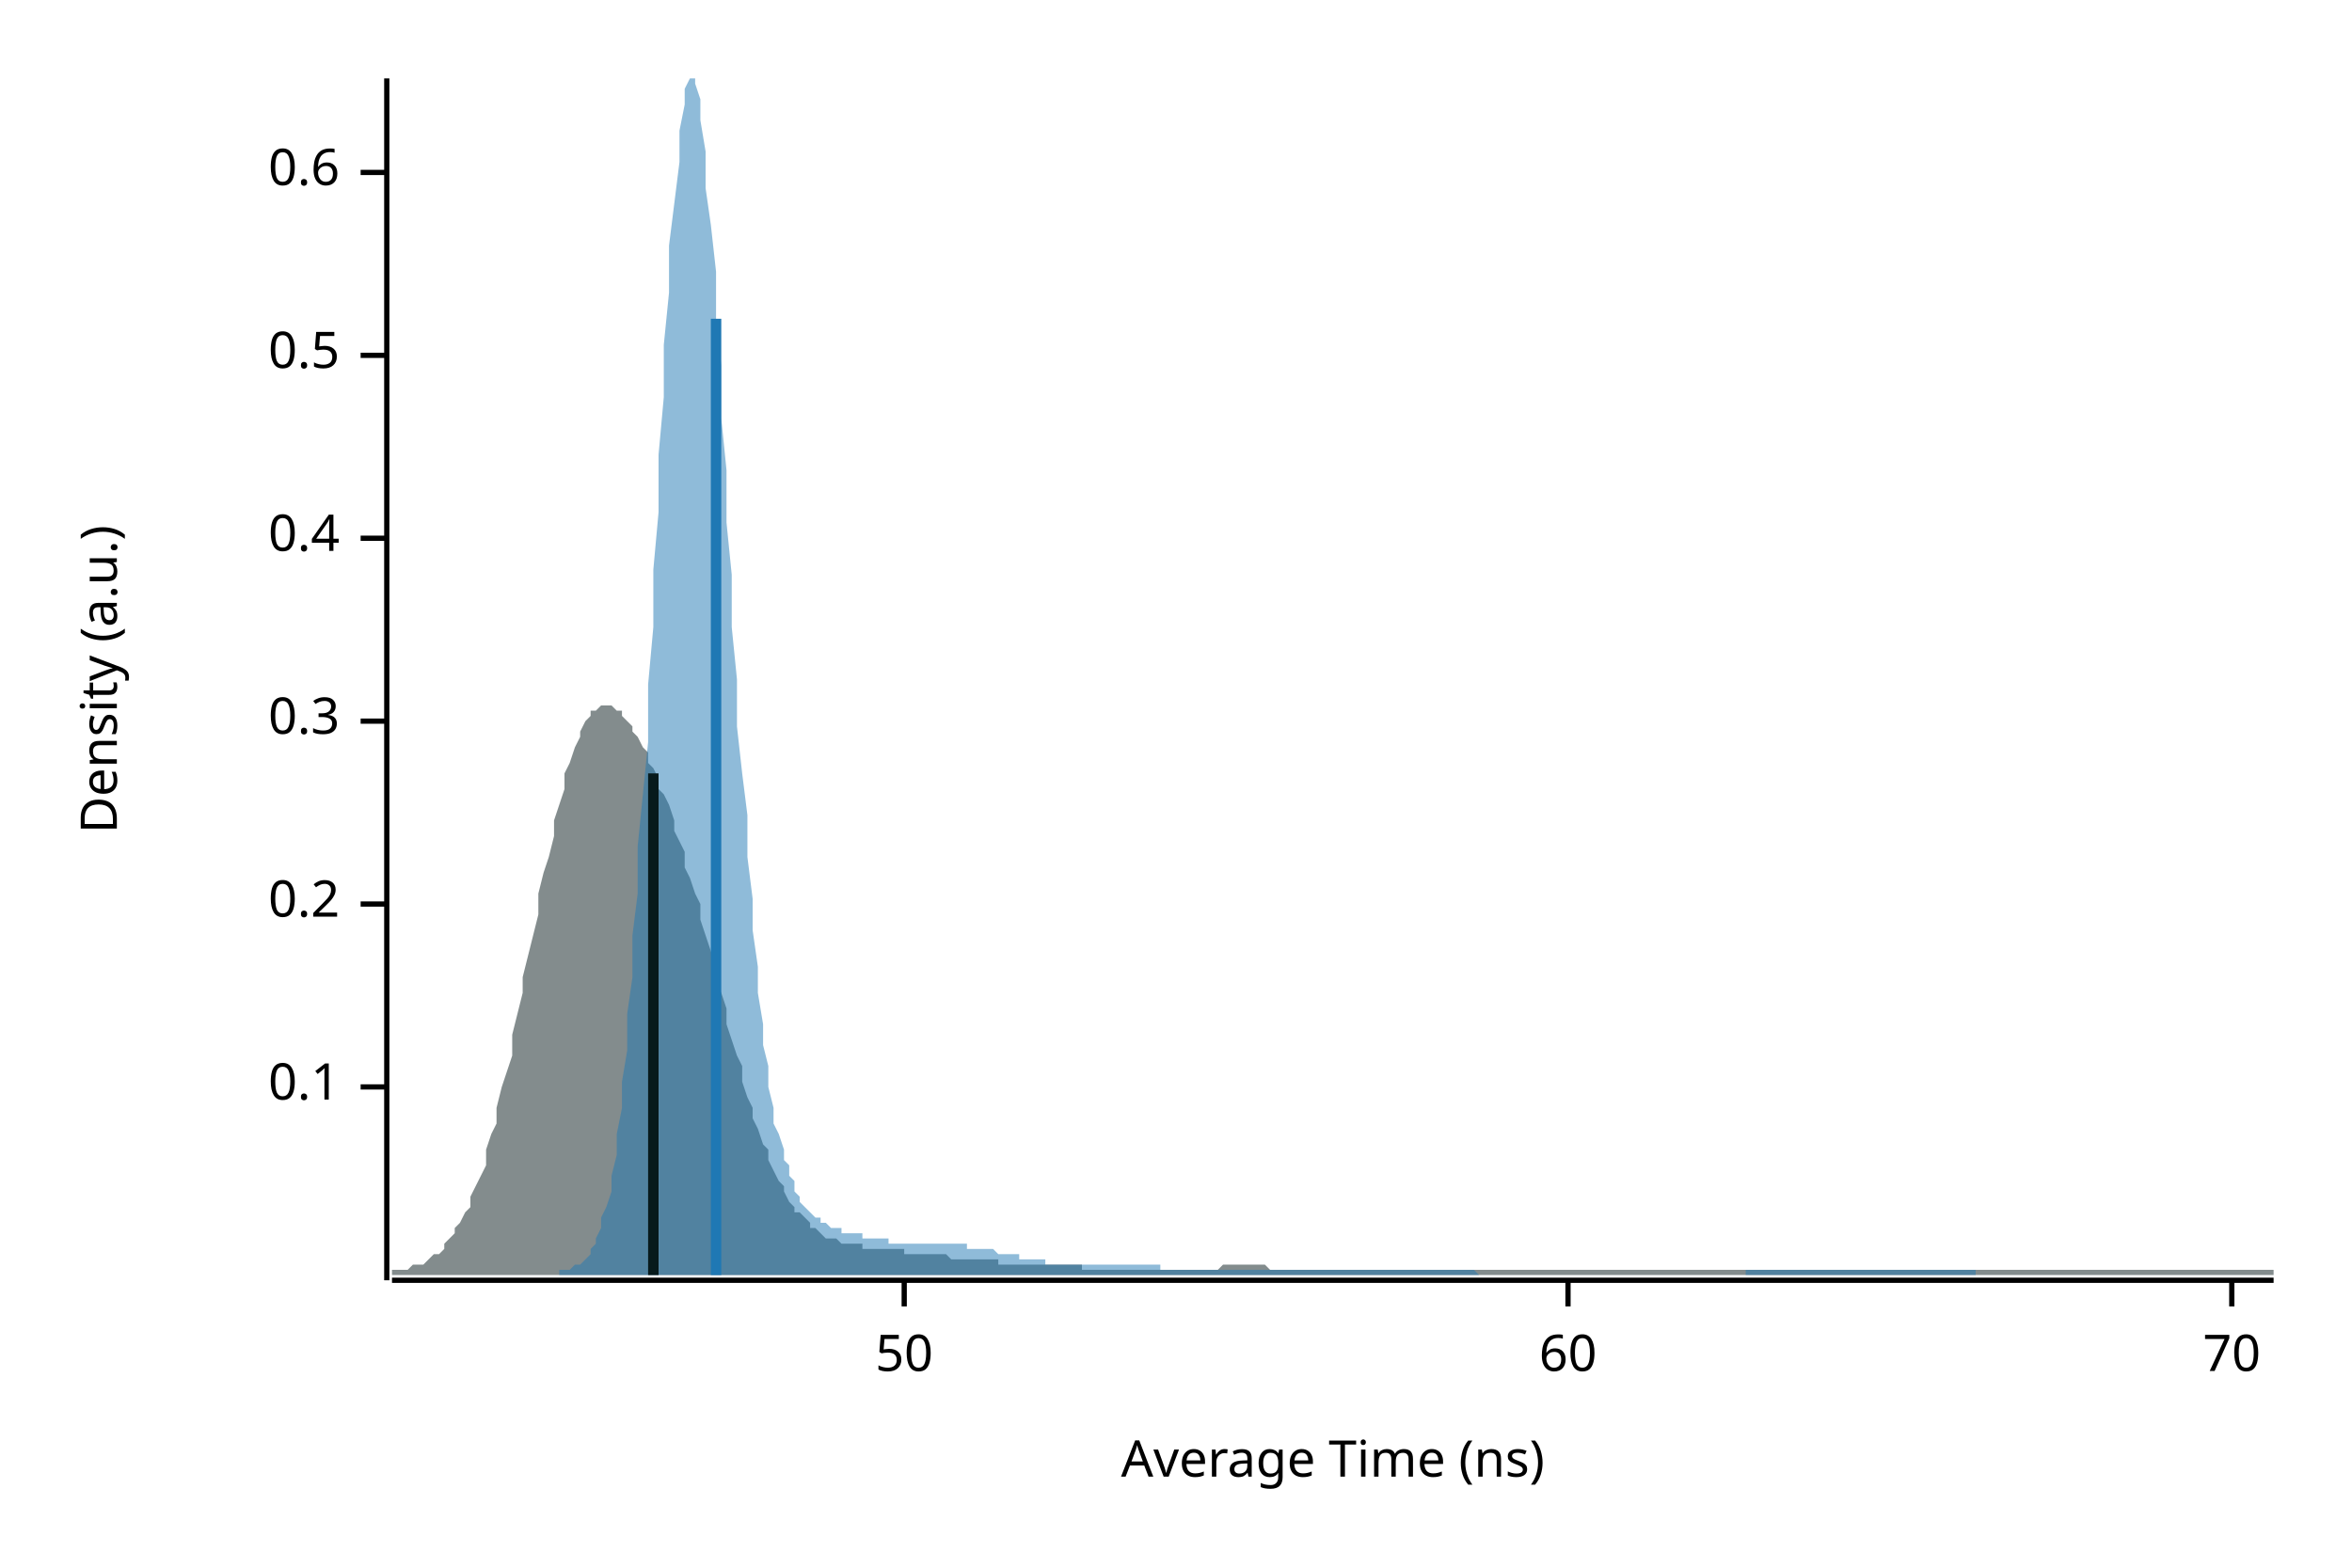
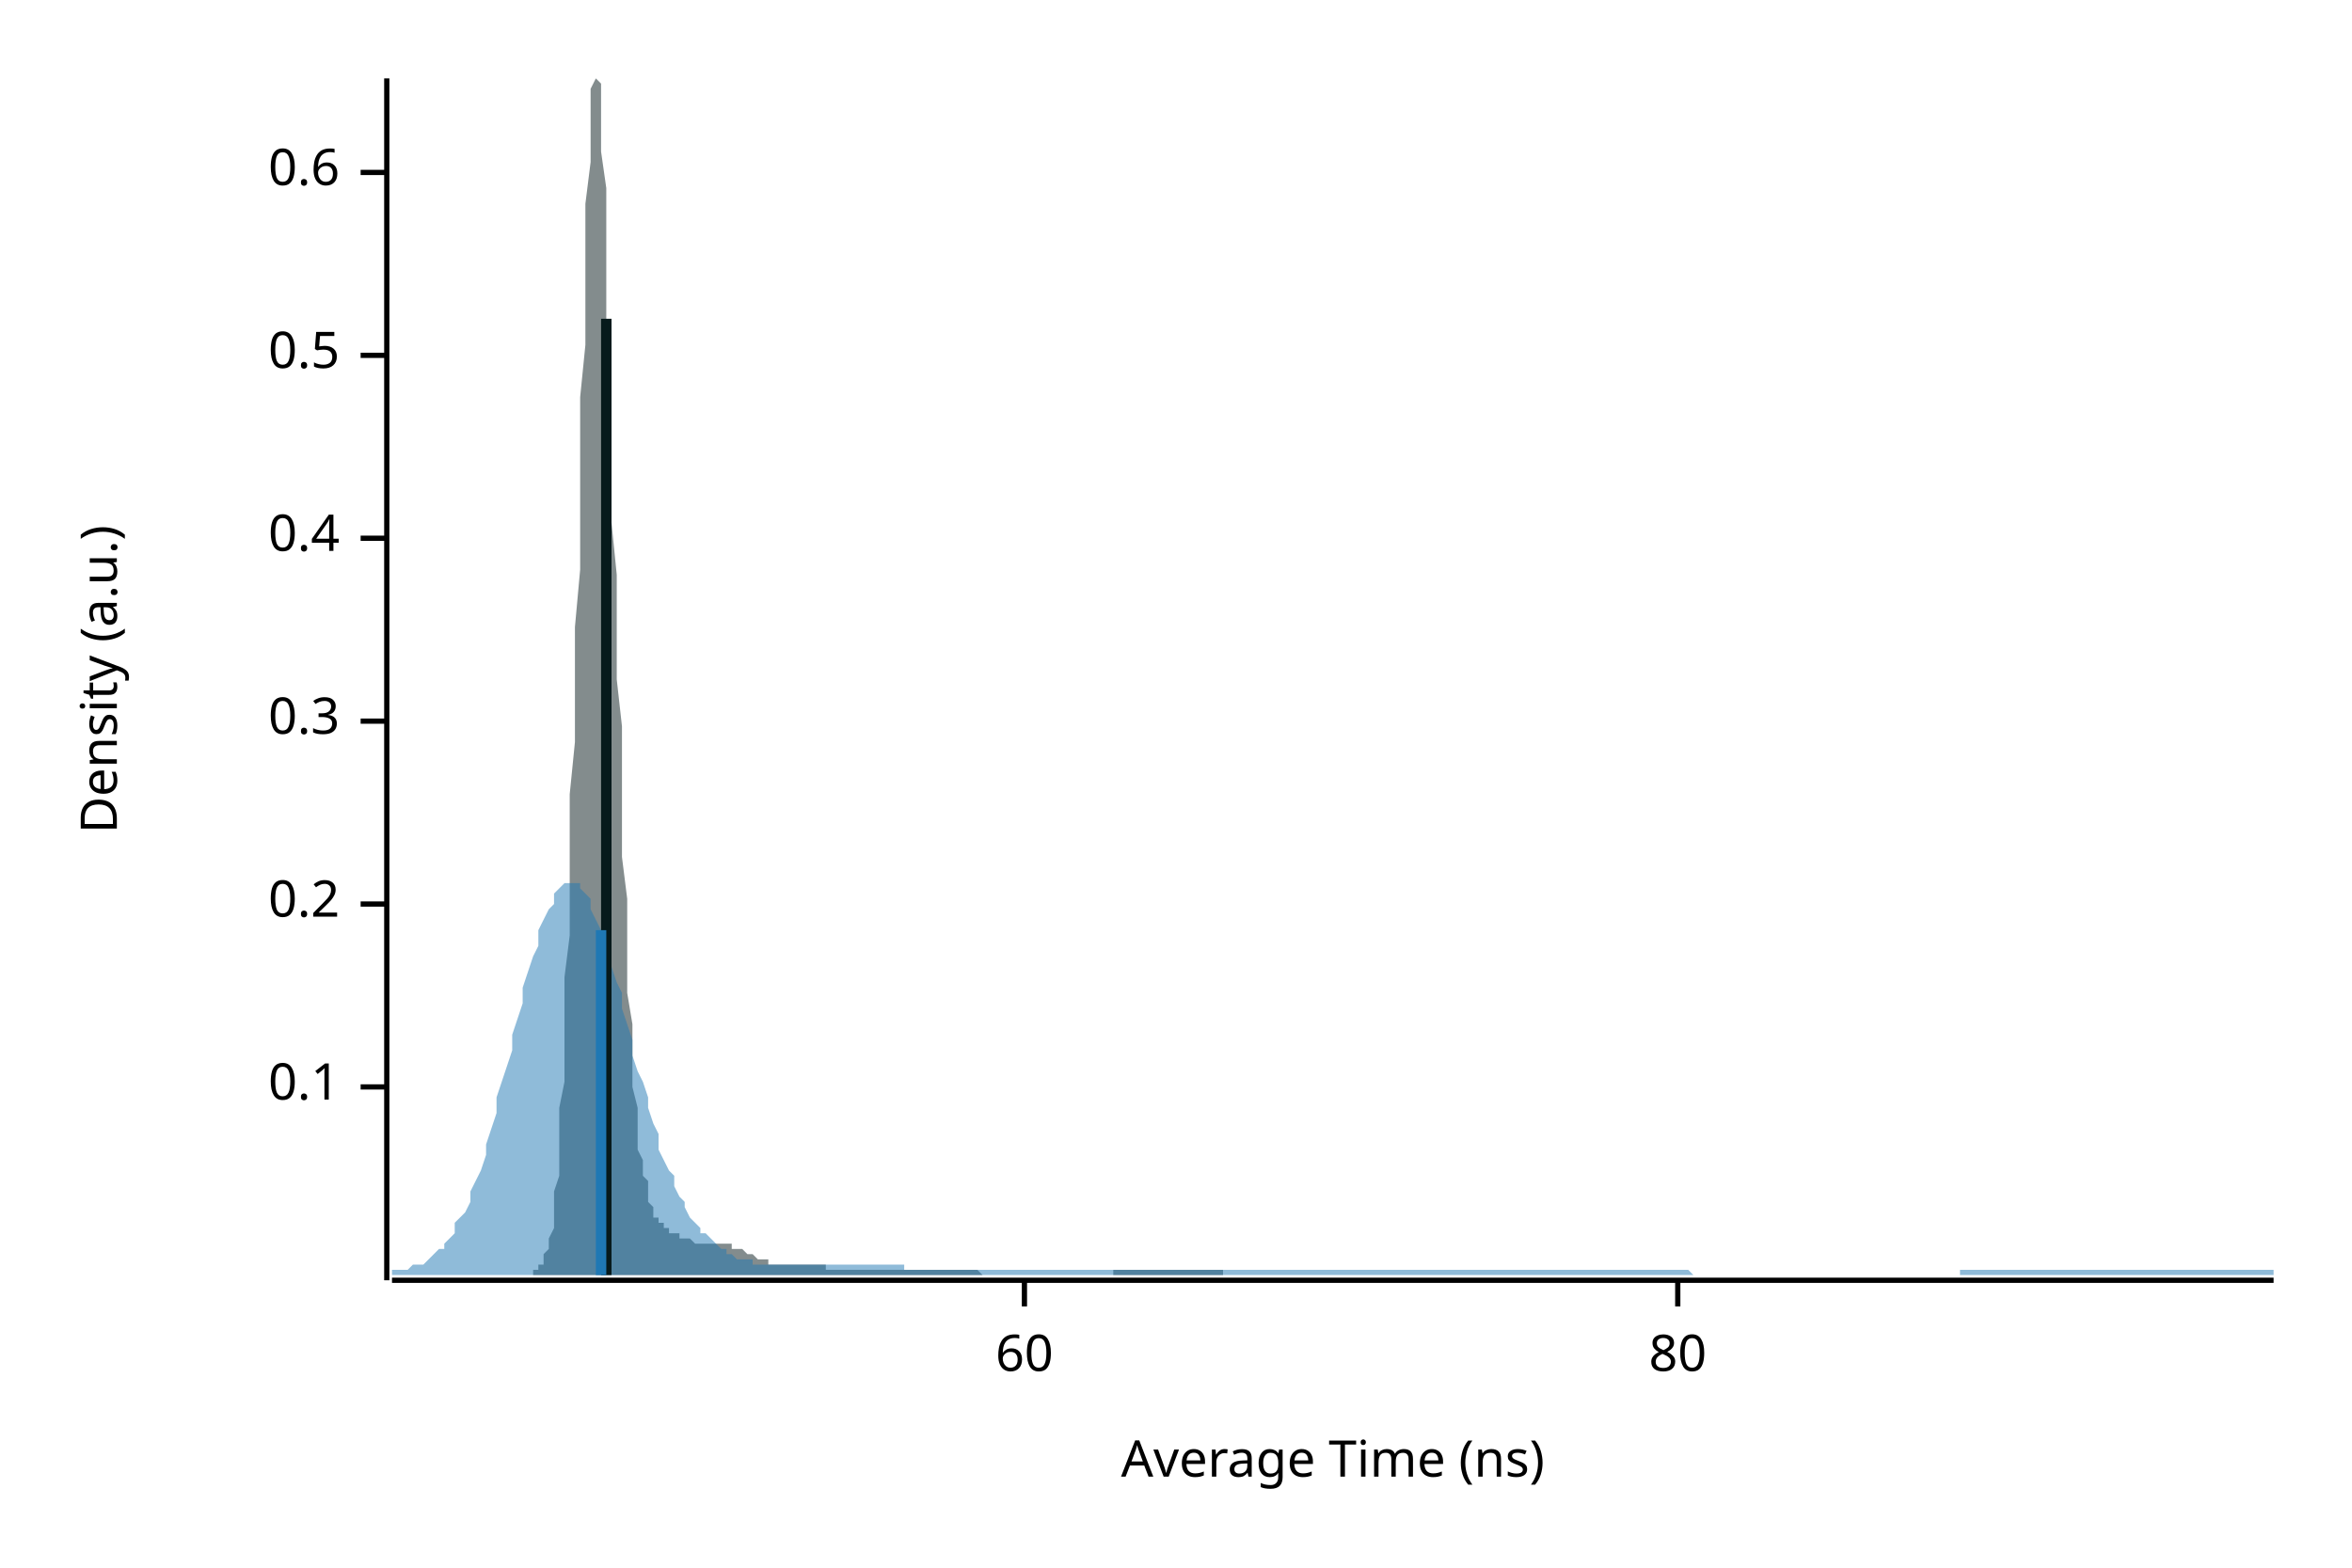
<svg xmlns="http://www.w3.org/2000/svg" width="450" height="300" viewBox="0 0 450 300">
  <text x="15" y="130" dy="0.76em" text-anchor="middle" font-family="sans-serif" font-size="9.677" opacity="1" fill="#000000" transform="rotate(270, 15, 130)">
Density (a.u.)
</text>
  <text x="255" y="285" dy="-0.5ex" text-anchor="middle" font-family="sans-serif" font-size="9.677" opacity="1" fill="#000000">
Average Time (ns)
</text>
  <polyline fill="none" opacity="1" stroke="#000000" stroke-width="1" points="74,15 74,245 " />
  <text x="65" y="208" dy="0.5ex" text-anchor="end" font-family="sans-serif" font-size="9.677" opacity="1" fill="#000000">
0.1
</text>
  <polyline fill="none" opacity="1" stroke="#000000" stroke-width="1" points="69,208 74,208 " />
  <text x="65" y="173" dy="0.5ex" text-anchor="end" font-family="sans-serif" font-size="9.677" opacity="1" fill="#000000">
0.2
</text>
  <polyline fill="none" opacity="1" stroke="#000000" stroke-width="1" points="69,173 74,173 " />
  <text x="65" y="138" dy="0.5ex" text-anchor="end" font-family="sans-serif" font-size="9.677" opacity="1" fill="#000000">
0.3
</text>
  <polyline fill="none" opacity="1" stroke="#000000" stroke-width="1" points="69,138 74,138 " />
  <text x="65" y="103" dy="0.5ex" text-anchor="end" font-family="sans-serif" font-size="9.677" opacity="1" fill="#000000">
0.4
</text>
  <polyline fill="none" opacity="1" stroke="#000000" stroke-width="1" points="69,103 74,103 " />
  <text x="65" y="68" dy="0.5ex" text-anchor="end" font-family="sans-serif" font-size="9.677" opacity="1" fill="#000000">
0.5
</text>
  <polyline fill="none" opacity="1" stroke="#000000" stroke-width="1" points="69,68 74,68 " />
  <text x="65" y="33" dy="0.5ex" text-anchor="end" font-family="sans-serif" font-size="9.677" opacity="1" fill="#000000">
0.6
</text>
  <polyline fill="none" opacity="1" stroke="#000000" stroke-width="1" points="69,33 74,33 " />
  <polyline fill="none" opacity="1" stroke="#000000" stroke-width="1" points="75,245 435,245 " />
-   <text x="173" y="255" dy="0.76em" text-anchor="middle" font-family="sans-serif" font-size="9.677" opacity="1" fill="#000000">
- 50
- </text>
-   <polyline fill="none" opacity="1" stroke="#000000" stroke-width="1" points="173,245 173,250 " />
-   <text x="300" y="255" dy="0.76em" text-anchor="middle" font-family="sans-serif" font-size="9.677" opacity="1" fill="#000000">
+   <text x="196" y="255" dy="0.76em" text-anchor="middle" font-family="sans-serif" font-size="9.677" opacity="1" fill="#000000">
60
</text>
-   <polyline fill="none" opacity="1" stroke="#000000" stroke-width="1" points="300,245 300,250 " />
-   <text x="427" y="255" dy="0.76em" text-anchor="middle" font-family="sans-serif" font-size="9.677" opacity="1" fill="#000000">
- 70
+   <polyline fill="none" opacity="1" stroke="#000000" stroke-width="1" points="196,245 196,250 " />
+   <text x="321" y="255" dy="0.76em" text-anchor="middle" font-family="sans-serif" font-size="9.677" opacity="1" fill="#000000">
+ 80
</text>
-   <polyline fill="none" opacity="1" stroke="#000000" stroke-width="1" points="427,245 427,250 " />
-   <polygon opacity="0.5" fill="#071A1C" points="75,243 75,243 76,243 77,243 77,243 78,243 79,242 80,242 80,242 81,242 82,241 82,241 83,240 84,240 85,239 85,238 86,237 87,236 87,235 88,234 89,232 90,231 90,229 91,227 92,225 93,223 93,220 94,217 95,215 95,212 96,208 97,205 98,202 98,198 99,194 100,190 100,187 101,183 102,179 103,175 103,171 104,167 105,164 106,160 106,157 107,154 108,151 108,148 109,146 110,143 111,141 111,140 112,138 113,137 113,136 114,136 115,135 116,135 116,135 117,135 118,136 119,136 119,137 120,138 121,139 121,140 122,141 123,143 124,144 124,146 125,147 126,149 126,151 127,152 128,154 129,157 129,159 130,161 131,163 131,166 132,168 133,171 134,173 134,176 135,179 136,182 137,185 137,188 138,190 139,193 139,196 140,199 141,202 142,204 142,207 143,210 144,212 144,214 145,216 146,219 147,220 147,222 148,224 149,226 150,227 150,228 151,230 152,231 152,232 153,232 154,233 155,234 155,235 156,235 157,236 157,236 158,237 159,237 160,237 160,237 161,238 162,238 163,238 163,238 164,238 165,238 165,239 166,239 167,239 168,239 168,239 169,239 170,239 170,239 171,239 172,239 173,239 173,240 174,240 175,240 176,240 176,240 177,240 178,240 178,240 179,240 180,240 181,240 181,240 182,241 183,241 183,241 184,241 185,241 186,241 186,241 187,241 188,241 188,241 189,241 190,241 191,241 191,242 192,242 193,242 194,242 194,242 195,242 196,242 196,242 197,242 198,242 199,242 199,242 200,242 201,242 201,242 202,242 203,242 204,242 204,242 205,242 206,242 207,242 207,243 208,243 209,243 209,243 210,243 211,243 212,243 212,243 213,243 214,243 214,243 215,243 216,243 217,243 217,243 218,243 219,243 220,243 220,243 221,243 222,243 222,243 223,243 224,243 225,243 225,243 226,243 227,243 227,243 228,243 229,243 230,243 230,243 231,243 232,243 232,243 233,243 234,242 235,242 235,242 236,242 237,242 238,242 238,242 239,242 240,242 240,242 241,242 242,242 243,243 243,243 244,243 245,243 245,243 246,243 247,243 248,243 248,243 249,243 250,243 251,243 251,243 252,243 253,243 253,243 254,243 255,243 256,243 256,243 257,243 258,243 258,243 259,243 260,243 261,243 261,243 262,243 263,243 264,243 264,243 265,243 266,243 266,243 267,243 268,243 269,243 269,243 270,243 271,243 271,243 272,243 273,243 274,243 274,243 275,243 276,243 277,243 277,243 278,243 279,243 279,243 280,243 281,243 282,243 282,243 283,243 284,243 284,243 285,243 286,243 287,243 287,243 288,243 289,243 289,243 290,243 291,243 292,243 292,243 293,243 294,243 295,243 295,243 296,243 297,243 297,243 298,243 299,243 300,243 300,243 301,243 302,243 302,243 303,243 304,243 305,243 305,243 306,243 307,243 308,243 308,243 309,243 310,243 310,243 311,243 312,243 313,243 313,243 314,243 315,243 315,243 316,243 317,243 318,243 318,243 319,243 320,243 321,243 321,243 322,243 323,243 323,243 324,243 325,243 326,243 326,243 327,243 328,243 328,243 329,243 330,243 331,243 331,243 332,243 333,243 333,243 334,243 335,243 336,243 336,243 337,243 338,243 339,243 339,243 340,243 341,243 341,243 342,243 343,243 344,243 344,243 345,243 346,243 346,243 347,243 348,243 349,243 349,243 350,243 351,243 352,243 352,243 353,243 354,243 354,243 355,243 356,243 357,243 357,243 358,243 359,243 359,243 360,243 361,243 362,243 362,243 363,243 364,243 365,243 365,243 366,243 367,243 367,243 368,243 369,243 370,243 370,243 371,243 372,243 372,243 373,243 374,243 375,243 375,243 376,243 377,243 378,243 378,243 379,243 380,243 380,243 381,243 382,243 383,243 383,243 384,243 385,243 385,243 386,243 387,243 388,243 388,243 389,243 390,243 390,243 391,243 392,243 393,243 393,243 394,243 395,243 396,243 396,243 397,243 398,243 398,243 399,243 400,243 401,243 401,243 402,243 403,243 403,243 404,243 405,243 406,243 406,243 407,243 408,243 409,243 409,243 410,243 411,243 411,243 412,243 413,243 414,243 414,243 415,243 416,243 416,243 417,243 418,243 419,243 419,243 420,243 421,243 422,243 422,243 423,243 424,243 424,243 425,243 426,243 427,243 427,243 428,243 429,243 429,243 430,243 431,243 432,243 432,243 433,243 434,243 435,243 435,244 75,244 " />
-   <polygon opacity="0.5" fill="#1F78B4" points="107,243 108,243 108,243 109,243 109,243 110,242 111,242 111,242 112,241 112,241 113,240 113,239 114,238 114,237 115,235 115,233 116,231 117,228 117,225 118,221 118,217 119,212 119,207 120,201 120,194 121,187 121,179 122,171 122,162 123,152 124,142 124,131 125,120 125,109 126,98 126,87 127,76 127,66 128,56 128,47 129,39 130,31 130,25 131,20 131,17 132,15 132,15 133,15 133,16 134,19 134,23 135,29 135,36 136,43 137,52 137,61 138,70 138,80 139,90 139,100 140,110 140,120 141,130 141,139 142,148 143,156 143,164 144,172 144,178 145,185 145,190 146,196 146,200 147,204 147,208 148,212 148,215 149,217 150,220 150,222 151,223 151,225 152,226 152,228 153,229 153,230 154,231 154,231 155,232 156,233 156,233 157,233 157,234 158,234 158,234 159,235 159,235 160,235 160,235 161,235 161,236 162,236 163,236 163,236 164,236 164,236 165,236 165,237 166,237 166,237 167,237 167,237 168,237 169,237 169,237 170,237 170,238 171,238 171,238 172,238 172,238 173,238 173,238 174,238 174,238 175,238 176,238 176,238 177,238 177,238 178,238 178,238 179,238 179,238 180,238 180,238 181,238 182,238 182,238 183,238 183,238 184,238 184,238 185,238 185,239 186,239 186,239 187,239 187,239 188,239 189,239 189,239 190,239 190,239 191,240 191,240 192,240 192,240 193,240 193,240 194,240 195,240 195,241 196,241 196,241 197,241 197,241 198,241 198,241 199,241 199,241 200,241 200,242 201,242 202,242 202,242 203,242 203,242 204,242 204,242 205,242 205,242 206,242 206,242 207,242 208,242 208,242 209,242 209,242 210,242 210,242 211,242 211,242 212,242 212,242 213,242 213,242 214,242 215,242 215,242 216,242 216,242 217,242 217,242 218,242 218,242 219,242 219,242 220,242 221,242 221,242 222,242 222,243 223,243 223,243 224,243 224,243 225,243 225,243 226,243 226,243 227,243 228,243 228,243 229,243 229,243 230,243 230,243 231,243 231,243 232,243 232,243 233,243 234,243 234,243 235,243 235,243 236,243 236,243 237,243 237,243 238,243 238,243 239,243 239,243 240,243 241,243 241,243 242,243 242,243 243,243 243,243 244,243 244,243 245,243 245,243 246,243 247,243 247,243 248,243 248,243 249,243 249,243 250,243 250,243 251,243 251,243 252,243 252,243 253,243 254,243 254,243 255,243 255,243 256,243 256,243 257,243 257,243 258,243 258,243 259,243 260,243 260,243 261,243 261,243 262,243 262,243 263,243 263,243 264,243 264,243 265,243 265,243 266,243 267,243 267,243 268,243 268,243 269,243 269,243 270,243 270,243 271,243 271,243 272,243 273,243 273,243 274,243 274,243 275,243 275,243 276,243 276,243 277,243 277,243 278,243 278,243 279,243 280,243 280,243 281,243 281,243 282,243 282,243 283,244 283,244 284,244 284,244 285,244 286,244 286,244 287,244 287,244 288,244 288,244 289,244 289,244 290,244 290,244 291,244 291,244 292,244 293,244 293,244 294,244 294,244 295,244 295,244 296,244 296,244 297,244 297,244 298,244 299,244 299,244 300,244 300,244 301,244 301,244 302,244 302,244 303,244 303,244 304,244 304,244 305,244 306,244 306,244 307,244 307,244 308,244 308,244 309,244 309,244 310,244 310,244 311,244 312,244 312,244 313,244 313,244 314,244 314,244 315,244 315,244 316,244 316,244 317,244 317,244 318,244 319,244 319,244 320,244 320,244 321,244 321,244 322,244 322,244 323,244 323,244 324,244 325,244 325,244 326,244 326,244 327,244 327,244 328,244 328,244 329,244 329,244 330,244 330,244 331,244 332,244 332,244 333,244 333,244 334,244 334,243 335,243 335,243 336,243 336,243 337,243 338,243 338,243 339,243 339,243 340,243 340,243 341,243 341,243 342,243 342,243 343,243 343,243 344,243 345,243 345,243 346,243 346,243 347,243 347,243 348,243 348,243 349,243 349,243 350,243 351,243 351,243 352,243 352,243 353,243 353,243 354,243 354,243 355,243 355,243 356,243 356,243 357,243 358,243 358,243 359,243 359,243 360,243 360,243 361,243 361,243 362,243 362,243 363,243 364,243 364,243 365,243 365,243 366,243 366,243 367,243 367,243 368,243 368,243 369,243 369,243 370,243 371,243 371,243 372,243 372,243 373,243 373,243 374,243 374,243 375,243 375,243 376,243 377,243 377,243 378,243 378,244 107,244 " />
-   <polyline fill="none" opacity="1" stroke="#071A1C" stroke-width="2" points="125,244 125,148 " />
-   <polyline fill="none" opacity="1" stroke="#1F78B4" stroke-width="2" points="137,244 137,61 " />
+   <polyline fill="none" opacity="1" stroke="#000000" stroke-width="1" points="321,245 321,250 " />
+   <polygon opacity="0.5" fill="#071A1C" points="102,243 102,243 102,243 103,243 103,243 103,242 103,242 104,242 104,241 104,241 104,240 105,239 105,238 105,237 106,235 106,233 106,231 106,228 107,225 107,221 107,217 107,212 108,207 108,201 108,194 108,187 109,179 109,171 109,162 109,152 110,142 110,131 110,120 111,109 111,98 111,87 111,76 112,66 112,56 112,47 112,39 113,31 113,25 113,20 113,17 114,15 114,15 114,15 115,16 115,19 115,23 115,29 116,36 116,43 116,52 116,61 117,70 117,80 117,90 117,100 118,110 118,120 118,130 119,139 119,148 119,156 119,164 120,172 120,178 120,185 120,190 121,196 121,200 121,204 121,208 122,212 122,215 122,217 122,220 123,222 123,223 123,225 124,226 124,228 124,229 124,230 125,231 125,231 125,232 125,233 126,233 126,233 126,234 126,234 127,234 127,235 127,235 128,235 128,235 128,235 128,236 129,236 129,236 129,236 129,236 130,236 130,236 130,237 130,237 131,237 131,237 131,237 131,237 132,237 132,237 132,237 133,238 133,238 133,238 133,238 134,238 134,238 134,238 134,238 135,238 135,238 135,238 135,238 136,238 136,238 136,238 137,238 137,238 137,238 137,238 138,238 138,238 138,238 138,238 139,238 139,238 139,238 139,238 140,238 140,239 140,239 140,239 141,239 141,239 141,239 142,239 142,239 142,239 142,239 143,240 143,240 143,240 143,240 144,240 144,240 144,240 144,240 145,241 145,241 145,241 146,241 146,241 146,241 146,241 147,241 147,241 147,241 147,242 148,242 148,242 148,242 148,242 149,242 149,242 149,242 150,242 150,242 150,242 150,242 151,242 151,242 151,242 151,242 152,242 152,242 152,242 152,242 153,242 153,242 153,242 153,242 154,242 154,242 154,242 155,242 155,242 155,242 155,242 156,242 156,242 156,242 156,242 157,242 157,242 157,242 157,242 158,242 158,243 158,243 159,243 159,243 159,243 159,243 160,243 160,243 160,243 160,243 161,243 161,243 161,243 161,243 162,243 162,243 162,243 162,243 163,243 163,243 163,243 164,243 164,243 164,243 164,243 165,243 165,243 165,243 165,243 166,243 166,243 166,243 166,243 167,243 167,243 167,243 168,243 168,243 168,243 168,243 169,243 169,243 169,243 169,243 170,243 170,243 170,243 170,243 171,243 171,243 171,243 171,243 172,243 172,243 172,243 173,243 173,243 173,243 173,243 174,243 174,243 174,243 174,243 175,243 175,243 175,243 175,243 176,243 176,243 176,243 177,243 177,243 177,243 177,243 178,243 178,243 178,243 178,243 179,243 179,243 179,243 179,243 180,243 180,243 180,243 181,243 181,243 181,243 181,243 182,243 182,243 182,243 182,243 183,243 183,243 183,243 183,243 184,243 184,243 184,243 184,243 185,243 185,243 185,243 186,243 186,243 186,243 186,243 187,243 187,243 187,243 187,243 188,244 188,244 188,244 188,244 189,244 189,244 189,244 190,244 190,244 190,244 190,244 191,244 191,244 191,244 191,244 192,244 192,244 192,244 192,244 193,244 193,244 193,244 193,244 194,244 194,244 194,244 195,244 195,244 195,244 195,244 196,244 196,244 196,244 196,244 197,244 197,244 197,244 197,244 198,244 198,244 198,244 199,244 199,244 199,244 199,244 200,244 200,244 200,244 200,244 201,244 201,244 201,244 201,244 202,244 202,244 202,244 202,244 203,244 203,244 203,244 204,244 204,244 204,244 204,244 205,244 205,244 205,244 205,244 206,244 206,244 206,244 206,244 207,244 207,244 207,244 208,244 208,244 208,244 208,244 209,244 209,244 209,244 209,244 210,244 210,244 210,244 210,244 211,244 211,244 211,244 212,244 212,244 212,244 212,244 213,244 213,243 213,243 213,243 214,243 214,243 214,243 214,243 215,243 215,243 215,243 215,243 216,243 216,243 216,243 217,243 217,243 217,243 217,243 218,243 218,243 218,243 218,243 219,243 219,243 219,243 219,243 220,243 220,243 220,243 221,243 221,243 221,243 221,243 222,243 222,243 222,243 222,243 223,243 223,243 223,243 223,243 224,243 224,243 224,243 224,243 225,243 225,243 225,243 226,243 226,243 226,243 226,243 227,243 227,243 227,243 227,243 228,243 228,243 228,243 228,243 229,243 229,243 229,243 230,243 230,243 230,243 230,243 231,243 231,243 231,243 231,243 232,243 232,243 232,243 232,243 233,243 233,243 233,243 233,243 234,243 234,243 234,244 102,244 " />
+   <polygon opacity="0.5" fill="#1F78B4" points="75,243 75,243 76,243 77,243 77,243 78,243 79,242 80,242 80,242 81,242 82,241 82,241 83,240 84,239 85,239 85,238 86,237 87,236 87,234 88,233 89,232 90,230 90,228 91,226 92,224 93,221 93,219 94,216 95,213 95,210 96,207 97,204 98,201 98,198 99,195 100,192 100,189 101,186 102,183 103,181 103,178 104,176 105,174 106,173 106,171 107,170 108,169 108,169 109,169 110,169 111,169 111,170 112,171 113,172 113,174 114,176 115,178 116,180 116,182 117,185 118,188 119,190 119,193 120,196 121,199 121,202 122,205 123,207 124,210 124,212 125,215 126,217 126,220 127,222 128,224 129,225 129,227 130,229 131,230 131,231 132,233 133,234 134,235 134,236 135,236 136,237 137,238 137,238 138,239 139,239 139,240 140,240 141,241 142,241 142,241 143,241 144,241 144,242 145,242 146,242 147,242 147,242 148,242 149,242 150,242 150,242 151,242 152,242 152,242 153,242 154,242 155,242 155,242 156,242 157,242 157,242 158,242 159,242 160,242 160,242 161,242 162,242 163,242 163,242 164,242 165,242 165,242 166,242 167,242 168,242 168,242 169,242 170,242 170,242 171,242 172,242 173,242 173,243 174,243 175,243 176,243 176,243 177,243 178,243 178,243 179,243 180,243 181,243 181,243 182,243 183,243 183,243 184,243 185,243 186,243 186,243 187,243 188,243 188,243 189,243 190,243 191,243 191,243 192,243 193,243 194,243 194,243 195,243 196,243 196,243 197,243 198,243 199,243 199,243 200,243 201,243 201,243 202,243 203,243 204,243 204,243 205,243 206,243 207,243 207,243 208,243 209,243 209,243 210,243 211,243 212,243 212,243 213,243 214,243 214,243 215,243 216,243 217,243 217,243 218,243 219,243 220,243 220,243 221,243 222,243 222,243 223,243 224,243 225,243 225,243 226,243 227,243 227,243 228,243 229,243 230,243 230,243 231,243 232,243 232,243 233,243 234,243 235,243 235,243 236,243 237,243 238,243 238,243 239,243 240,243 240,243 241,243 242,243 243,243 243,243 244,243 245,243 245,243 246,243 247,243 248,243 248,243 249,243 250,243 251,243 251,243 252,243 253,243 253,243 254,243 255,243 256,243 256,243 257,243 258,243 258,243 259,243 260,243 261,243 261,243 262,243 263,243 264,243 264,243 265,243 266,243 266,243 267,243 268,243 269,243 269,243 270,243 271,243 271,243 272,243 273,243 274,243 274,243 275,243 276,243 277,243 277,243 278,243 279,243 279,243 280,243 281,243 282,243 282,243 283,243 284,243 284,243 285,243 286,243 287,243 287,243 288,243 289,243 289,243 290,243 291,243 292,243 292,243 293,243 294,243 295,243 295,243 296,243 297,243 297,243 298,243 299,243 300,243 300,243 301,243 302,243 302,243 303,243 304,243 305,243 305,243 306,243 307,243 308,243 308,243 309,243 310,243 310,243 311,243 312,243 313,243 313,243 314,243 315,243 315,243 316,243 317,243 318,243 318,243 319,243 320,243 321,243 321,243 322,243 323,243 323,243 324,244 325,244 326,244 326,244 327,244 328,244 328,244 329,244 330,244 331,244 331,244 332,244 333,244 333,244 334,244 335,244 336,244 336,244 337,244 338,244 339,244 339,244 340,244 341,244 341,244 342,244 343,244 344,244 344,244 345,244 346,244 346,244 347,244 348,244 349,244 349,244 350,244 351,244 352,244 352,244 353,244 354,244 354,244 355,244 356,244 357,244 357,244 358,244 359,244 359,244 360,244 361,244 362,244 362,244 363,244 364,244 365,244 365,244 366,244 367,244 367,244 368,244 369,244 370,244 370,244 371,244 372,244 372,244 373,244 374,244 375,244 375,243 376,243 377,243 378,243 378,243 379,243 380,243 380,243 381,243 382,243 383,243 383,243 384,243 385,243 385,243 386,243 387,243 388,243 388,243 389,243 390,243 390,243 391,243 392,243 393,243 393,243 394,243 395,243 396,243 396,243 397,243 398,243 398,243 399,243 400,243 401,243 401,243 402,243 403,243 403,243 404,243 405,243 406,243 406,243 407,243 408,243 409,243 409,243 410,243 411,243 411,243 412,243 413,243 414,243 414,243 415,243 416,243 416,243 417,243 418,243 419,243 419,243 420,243 421,243 422,243 422,243 423,243 424,243 424,243 425,243 426,243 427,243 427,243 428,243 429,243 429,243 430,243 431,243 432,243 432,243 433,243 434,243 435,243 435,244 75,244 " />
+   <polyline fill="none" opacity="1" stroke="#071A1C" stroke-width="2" points="116,244 116,61 " />
+   <polyline fill="none" opacity="1" stroke="#1F78B4" stroke-width="2" points="115,244 115,178 " />
</svg>
